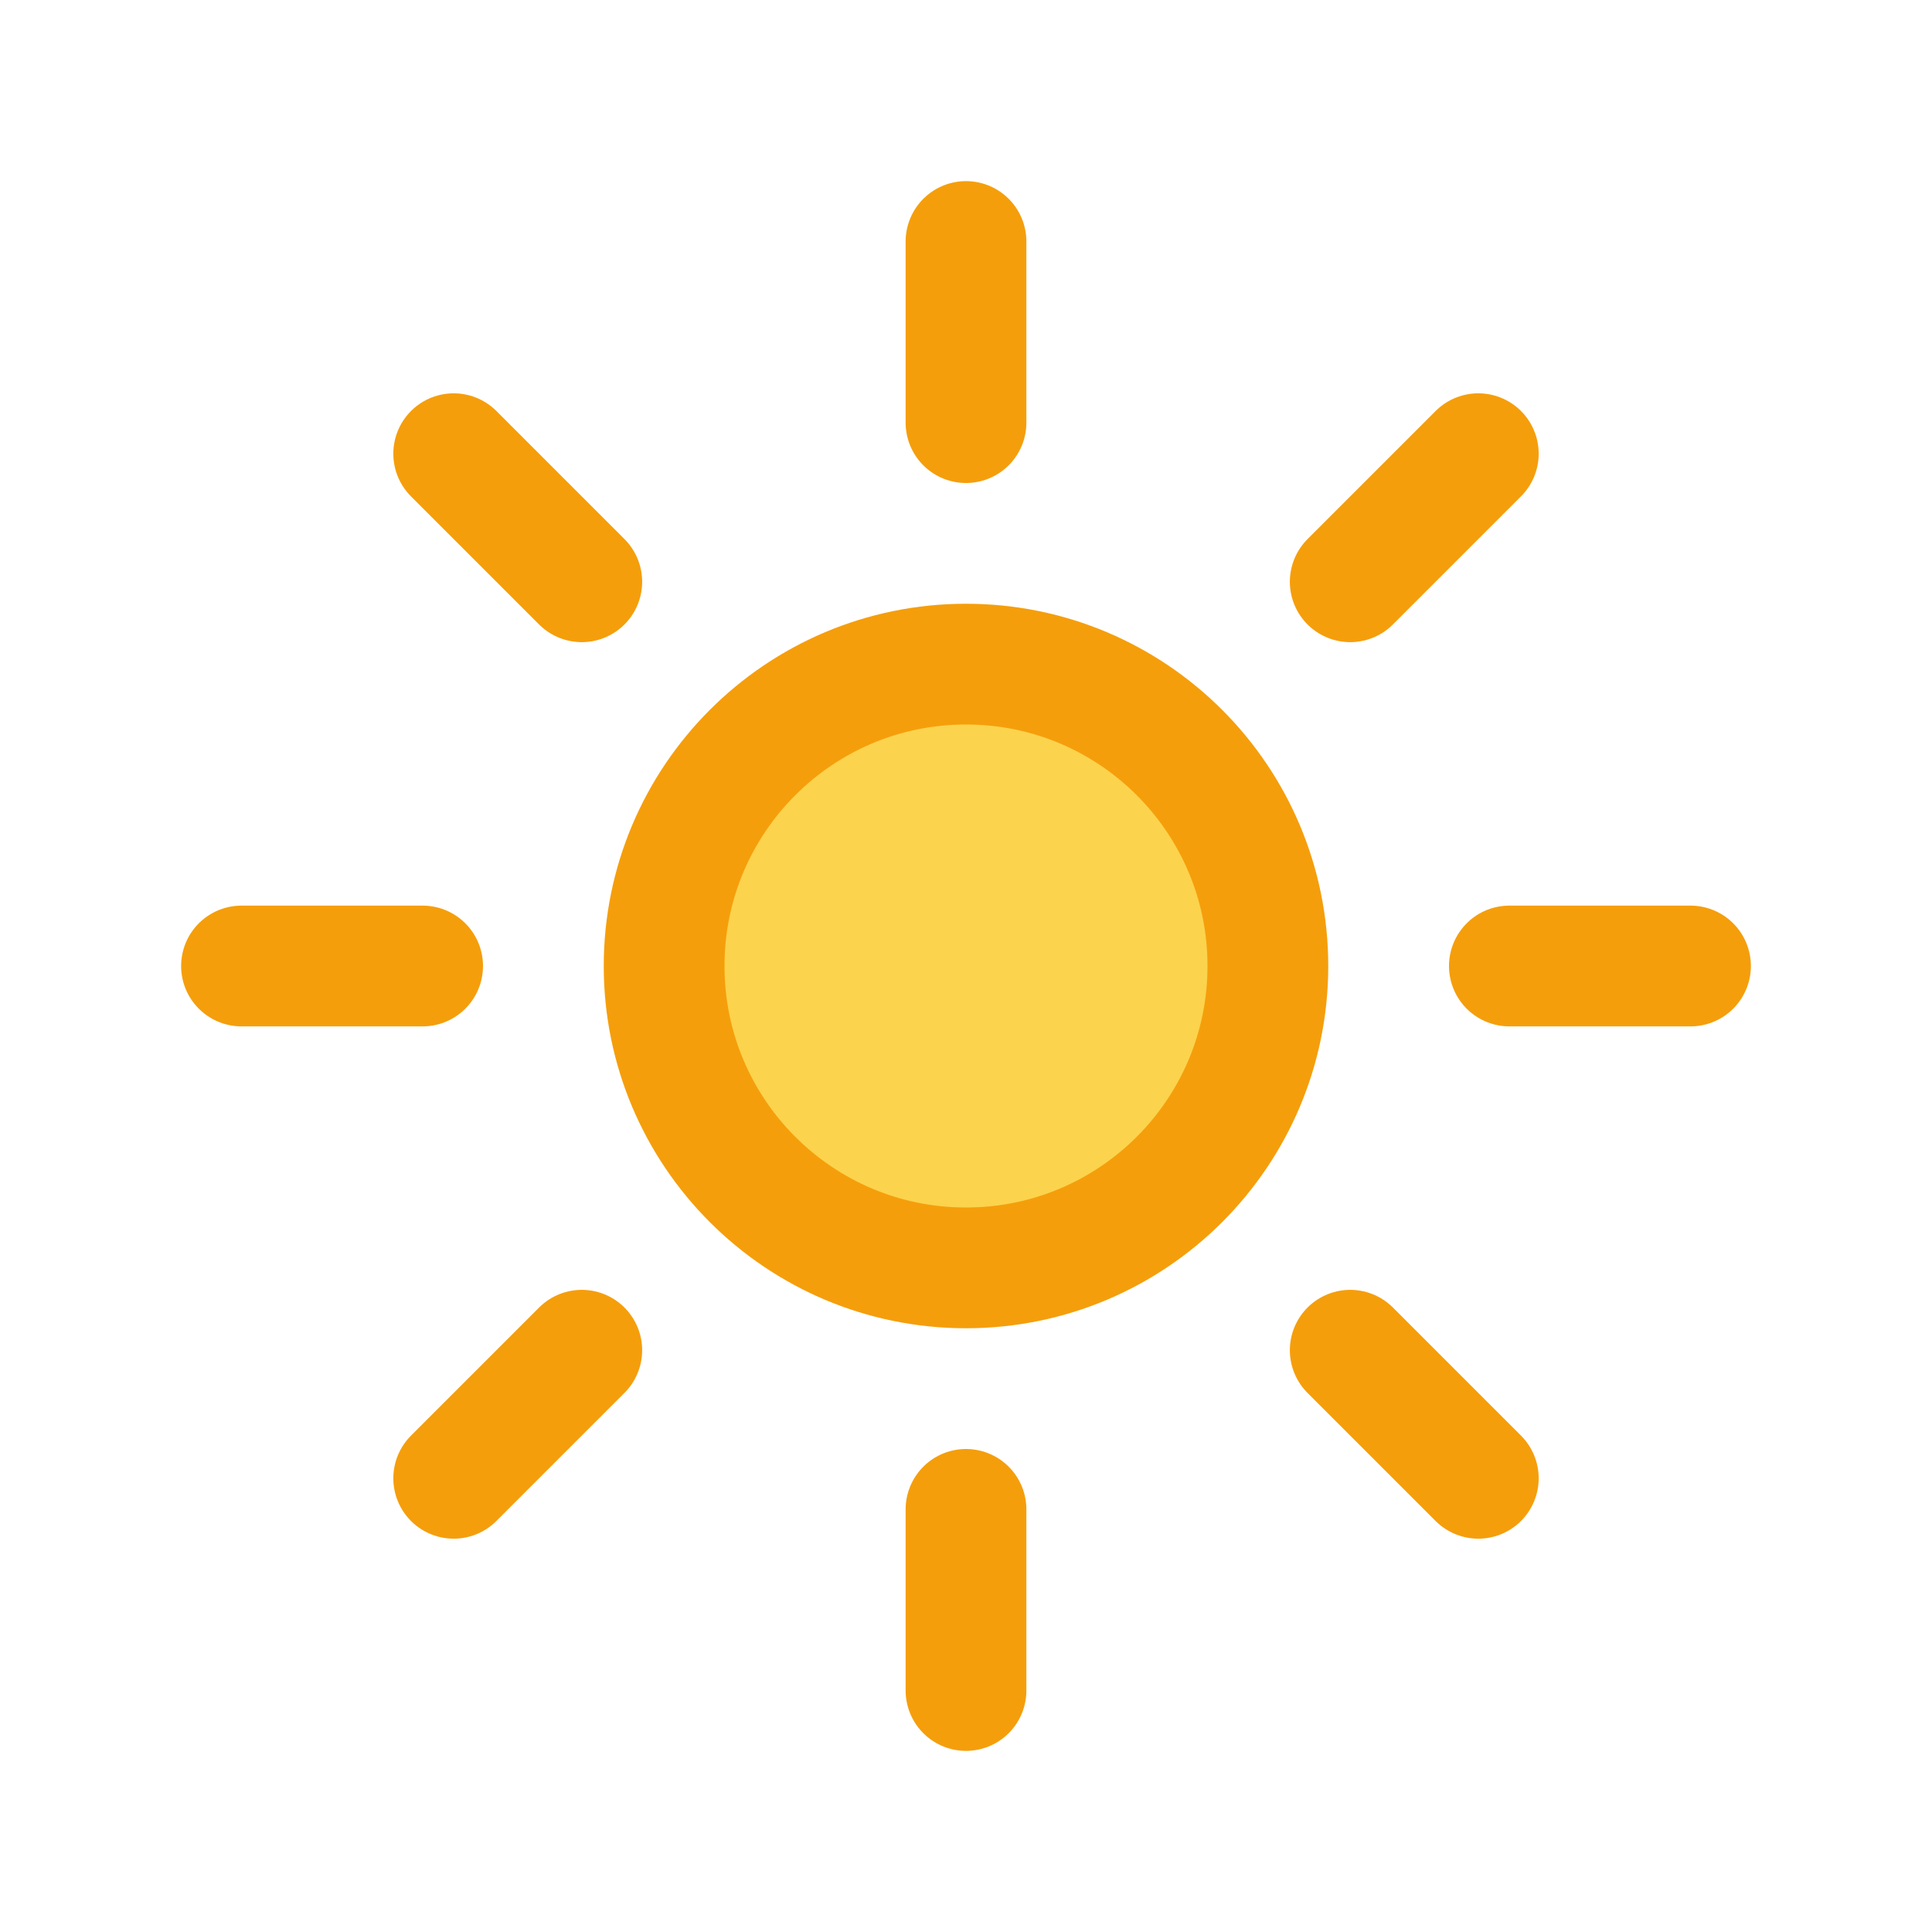
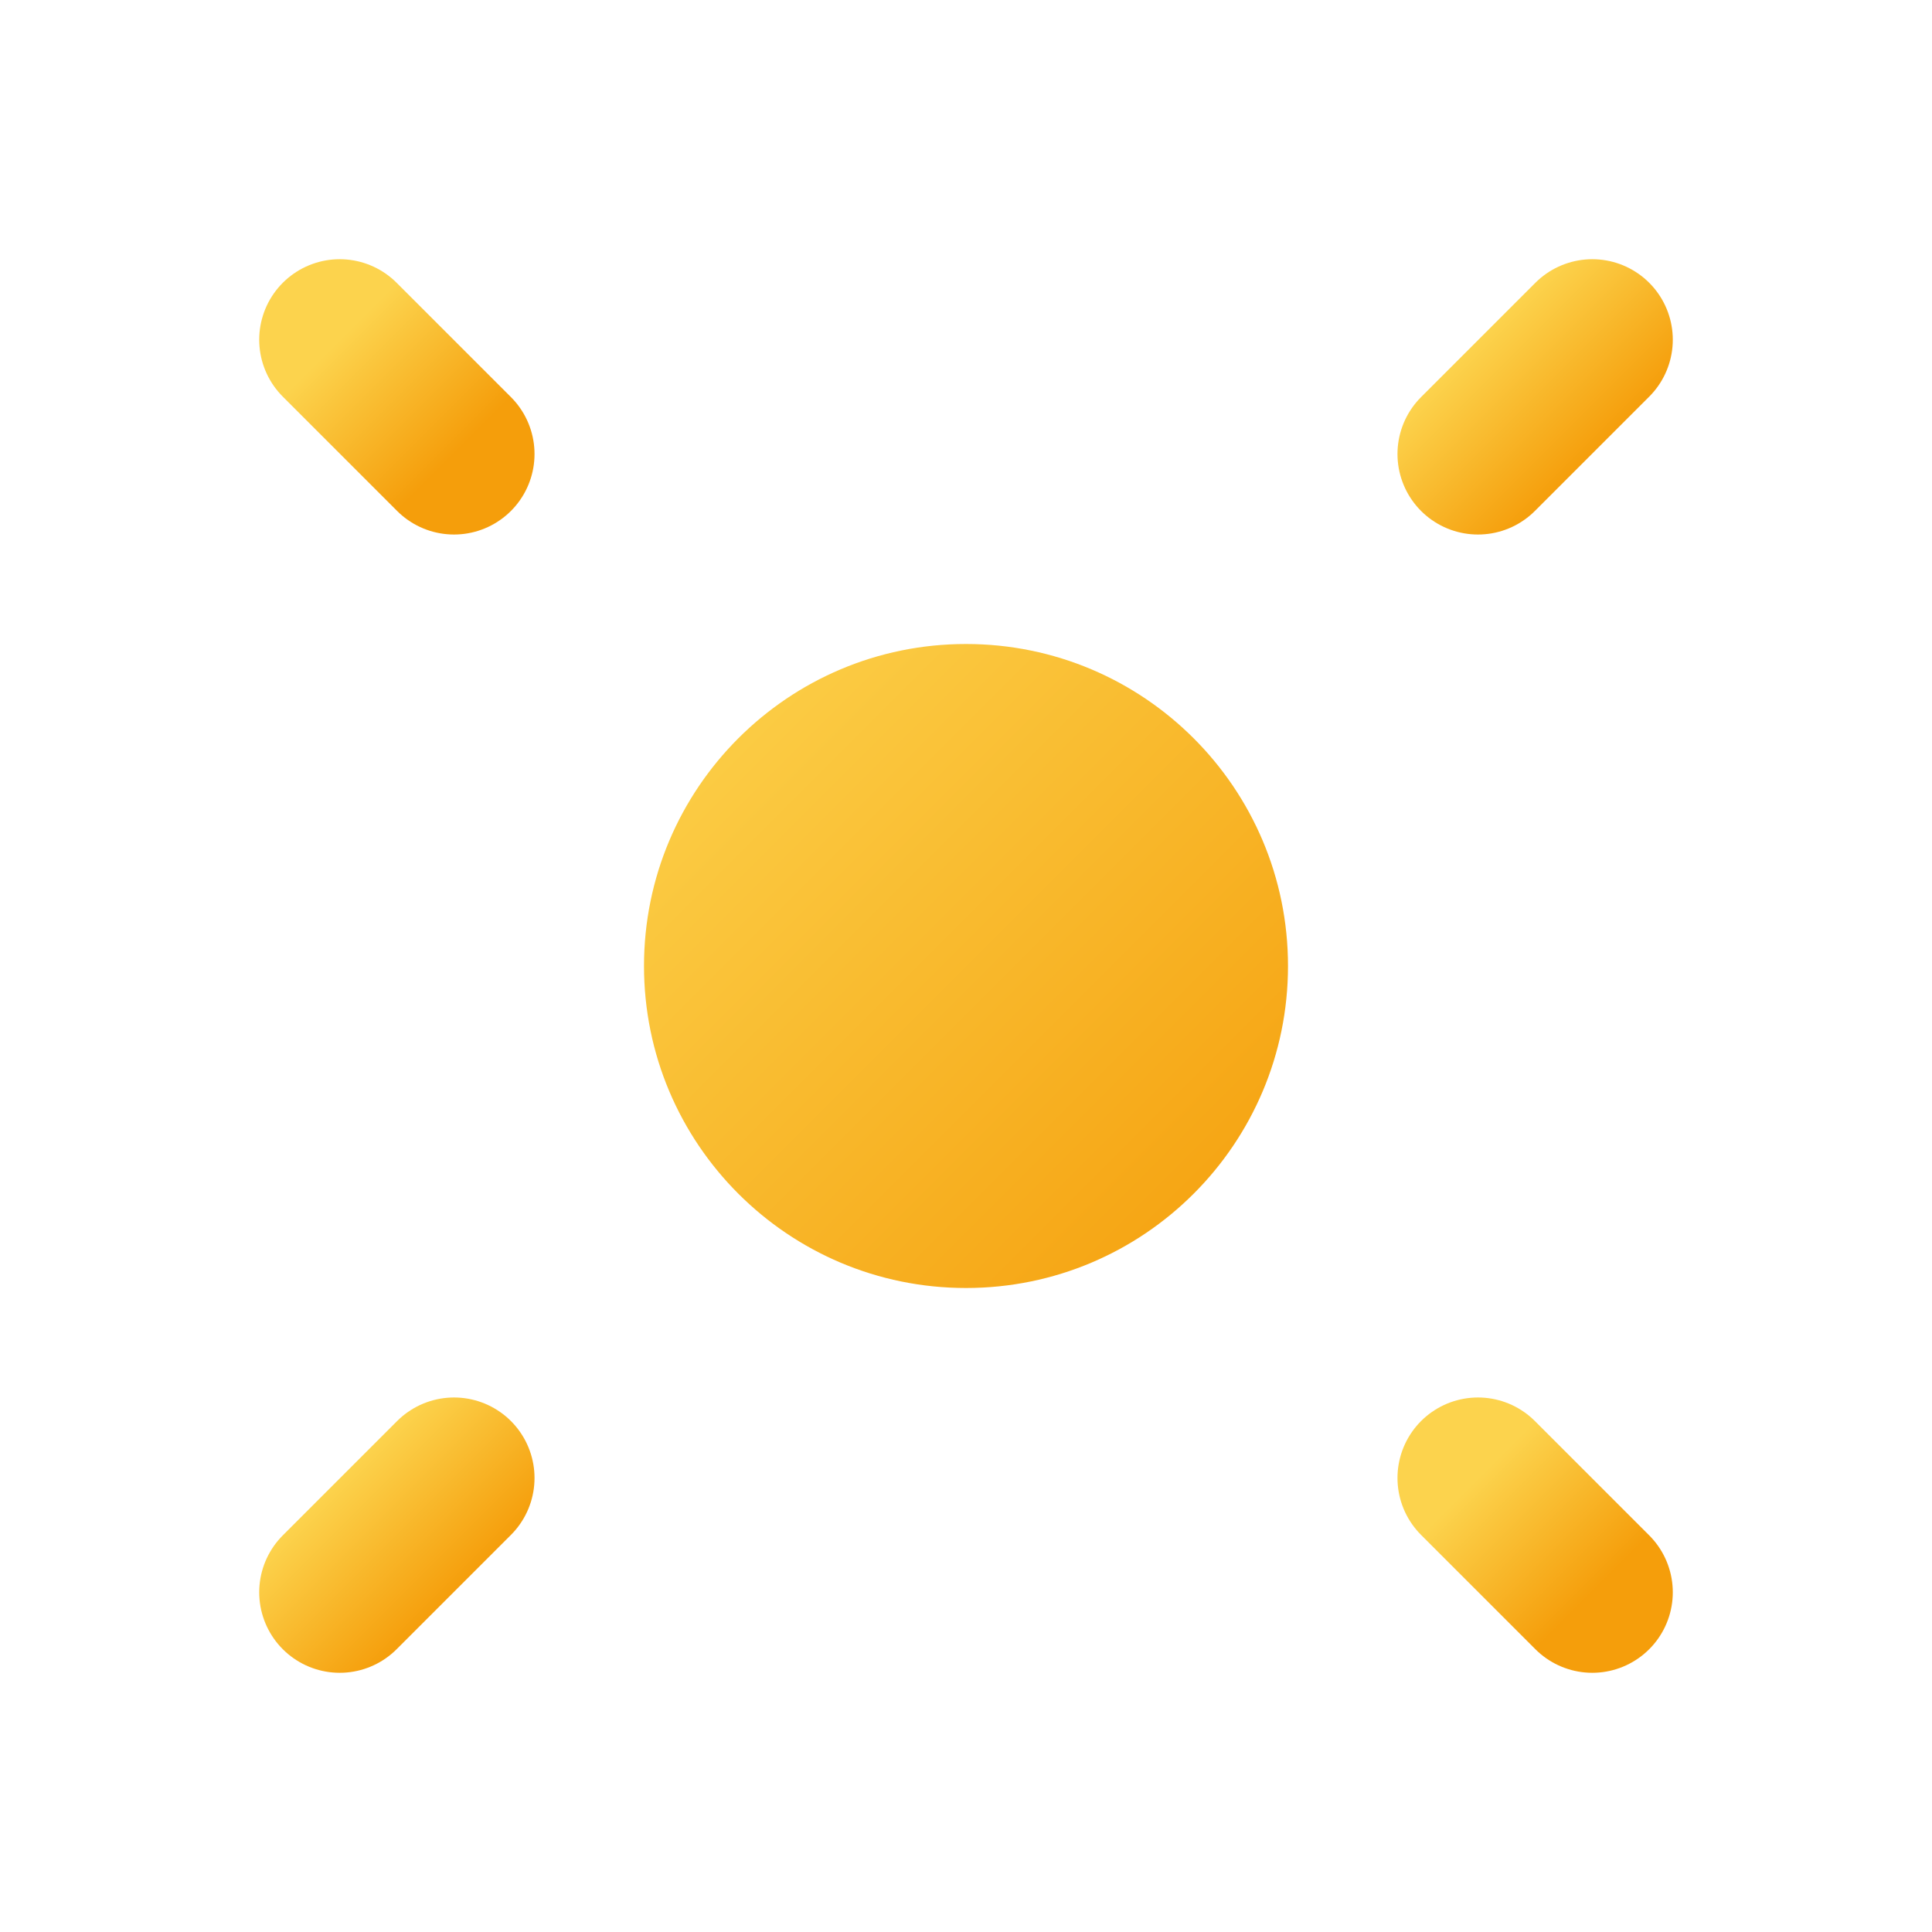
- <svg xmlns="http://www.w3.org/2000/svg" viewBox="0 0 24 24" fill="#FCD34D" stroke="#F59E0B" stroke-width="1.5">
-   <path stroke-linecap="round" stroke-linejoin="round" d="M12 3v2.25m6.364.386l-1.591 1.591M21 12h-2.25m-.386 6.364l-1.591-1.591M12 18.75V21m-4.773-4.227l-1.591 1.591M5.25 12H3m4.227-4.773L5.636 5.636M15.75 12a3.75 3.75 0 11-7.5 0 3.75 3.75 0 017.5 0z" />
+ <svg xmlns="http://www.w3.org/2000/svg" viewBox="0 0 24 24" fill="none">
+   <defs>
+     <linearGradient id="sunGradient" x1="0%" y1="0%" x2="100%" y2="100%">
+       <stop offset="0%" style="stop-color:#FCD34D;stop-opacity:1" />
+       <stop offset="100%" style="stop-color:#F59E0B;stop-opacity:1" />
+     </linearGradient>
+   </defs>
+   <circle cx="12" cy="12" r="4" fill="url(#sunGradient)">
+     <animate attributeName="r" values="4;4.5;4" dur="2s" repeatCount="indefinite" />
+     <animate attributeName="opacity" values="1;0.8;1" dur="2s" repeatCount="indefinite" />
+   </circle>
+   <g stroke="url(#sunGradient)" stroke-width="2" stroke-linecap="round">
+     <line x1="12" y1="1" x2="12" y2="3">
+       <animateTransform attributeName="transform" type="rotate" from="0 12 12" to="360 12 12" dur="8s" repeatCount="indefinite" />
+     </line>
+     <line x1="12" y1="21" x2="12" y2="23">
+       <animateTransform attributeName="transform" type="rotate" from="0 12 12" to="360 12 12" dur="8s" repeatCount="indefinite" />
+     </line>
+     <line x1="1" y1="12" x2="3" y2="12">
+       <animateTransform attributeName="transform" type="rotate" from="0 12 12" to="360 12 12" dur="8s" repeatCount="indefinite" />
+     </line>
+     <line x1="21" y1="12" x2="23" y2="12">
+       <animateTransform attributeName="transform" type="rotate" from="0 12 12" to="360 12 12" dur="8s" repeatCount="indefinite" />
+     </line>
+     <line x1="4.22" y1="4.22" x2="5.64" y2="5.64">
+       <animateTransform attributeName="transform" type="rotate" from="0 12 12" to="360 12 12" dur="8s" repeatCount="indefinite" />
+     </line>
+     <line x1="18.36" y1="18.36" x2="19.78" y2="19.78">
+       <animateTransform attributeName="transform" type="rotate" from="0 12 12" to="360 12 12" dur="8s" repeatCount="indefinite" />
+     </line>
+     <line x1="4.22" y1="19.78" x2="5.64" y2="18.36">
+       <animateTransform attributeName="transform" type="rotate" from="0 12 12" to="360 12 12" dur="8s" repeatCount="indefinite" />
+     </line>
+     <line x1="18.36" y1="5.64" x2="19.78" y2="4.22">
+       <animateTransform attributeName="transform" type="rotate" from="0 12 12" to="360 12 12" dur="8s" repeatCount="indefinite" />
+     </line>
+   </g>
</svg>
